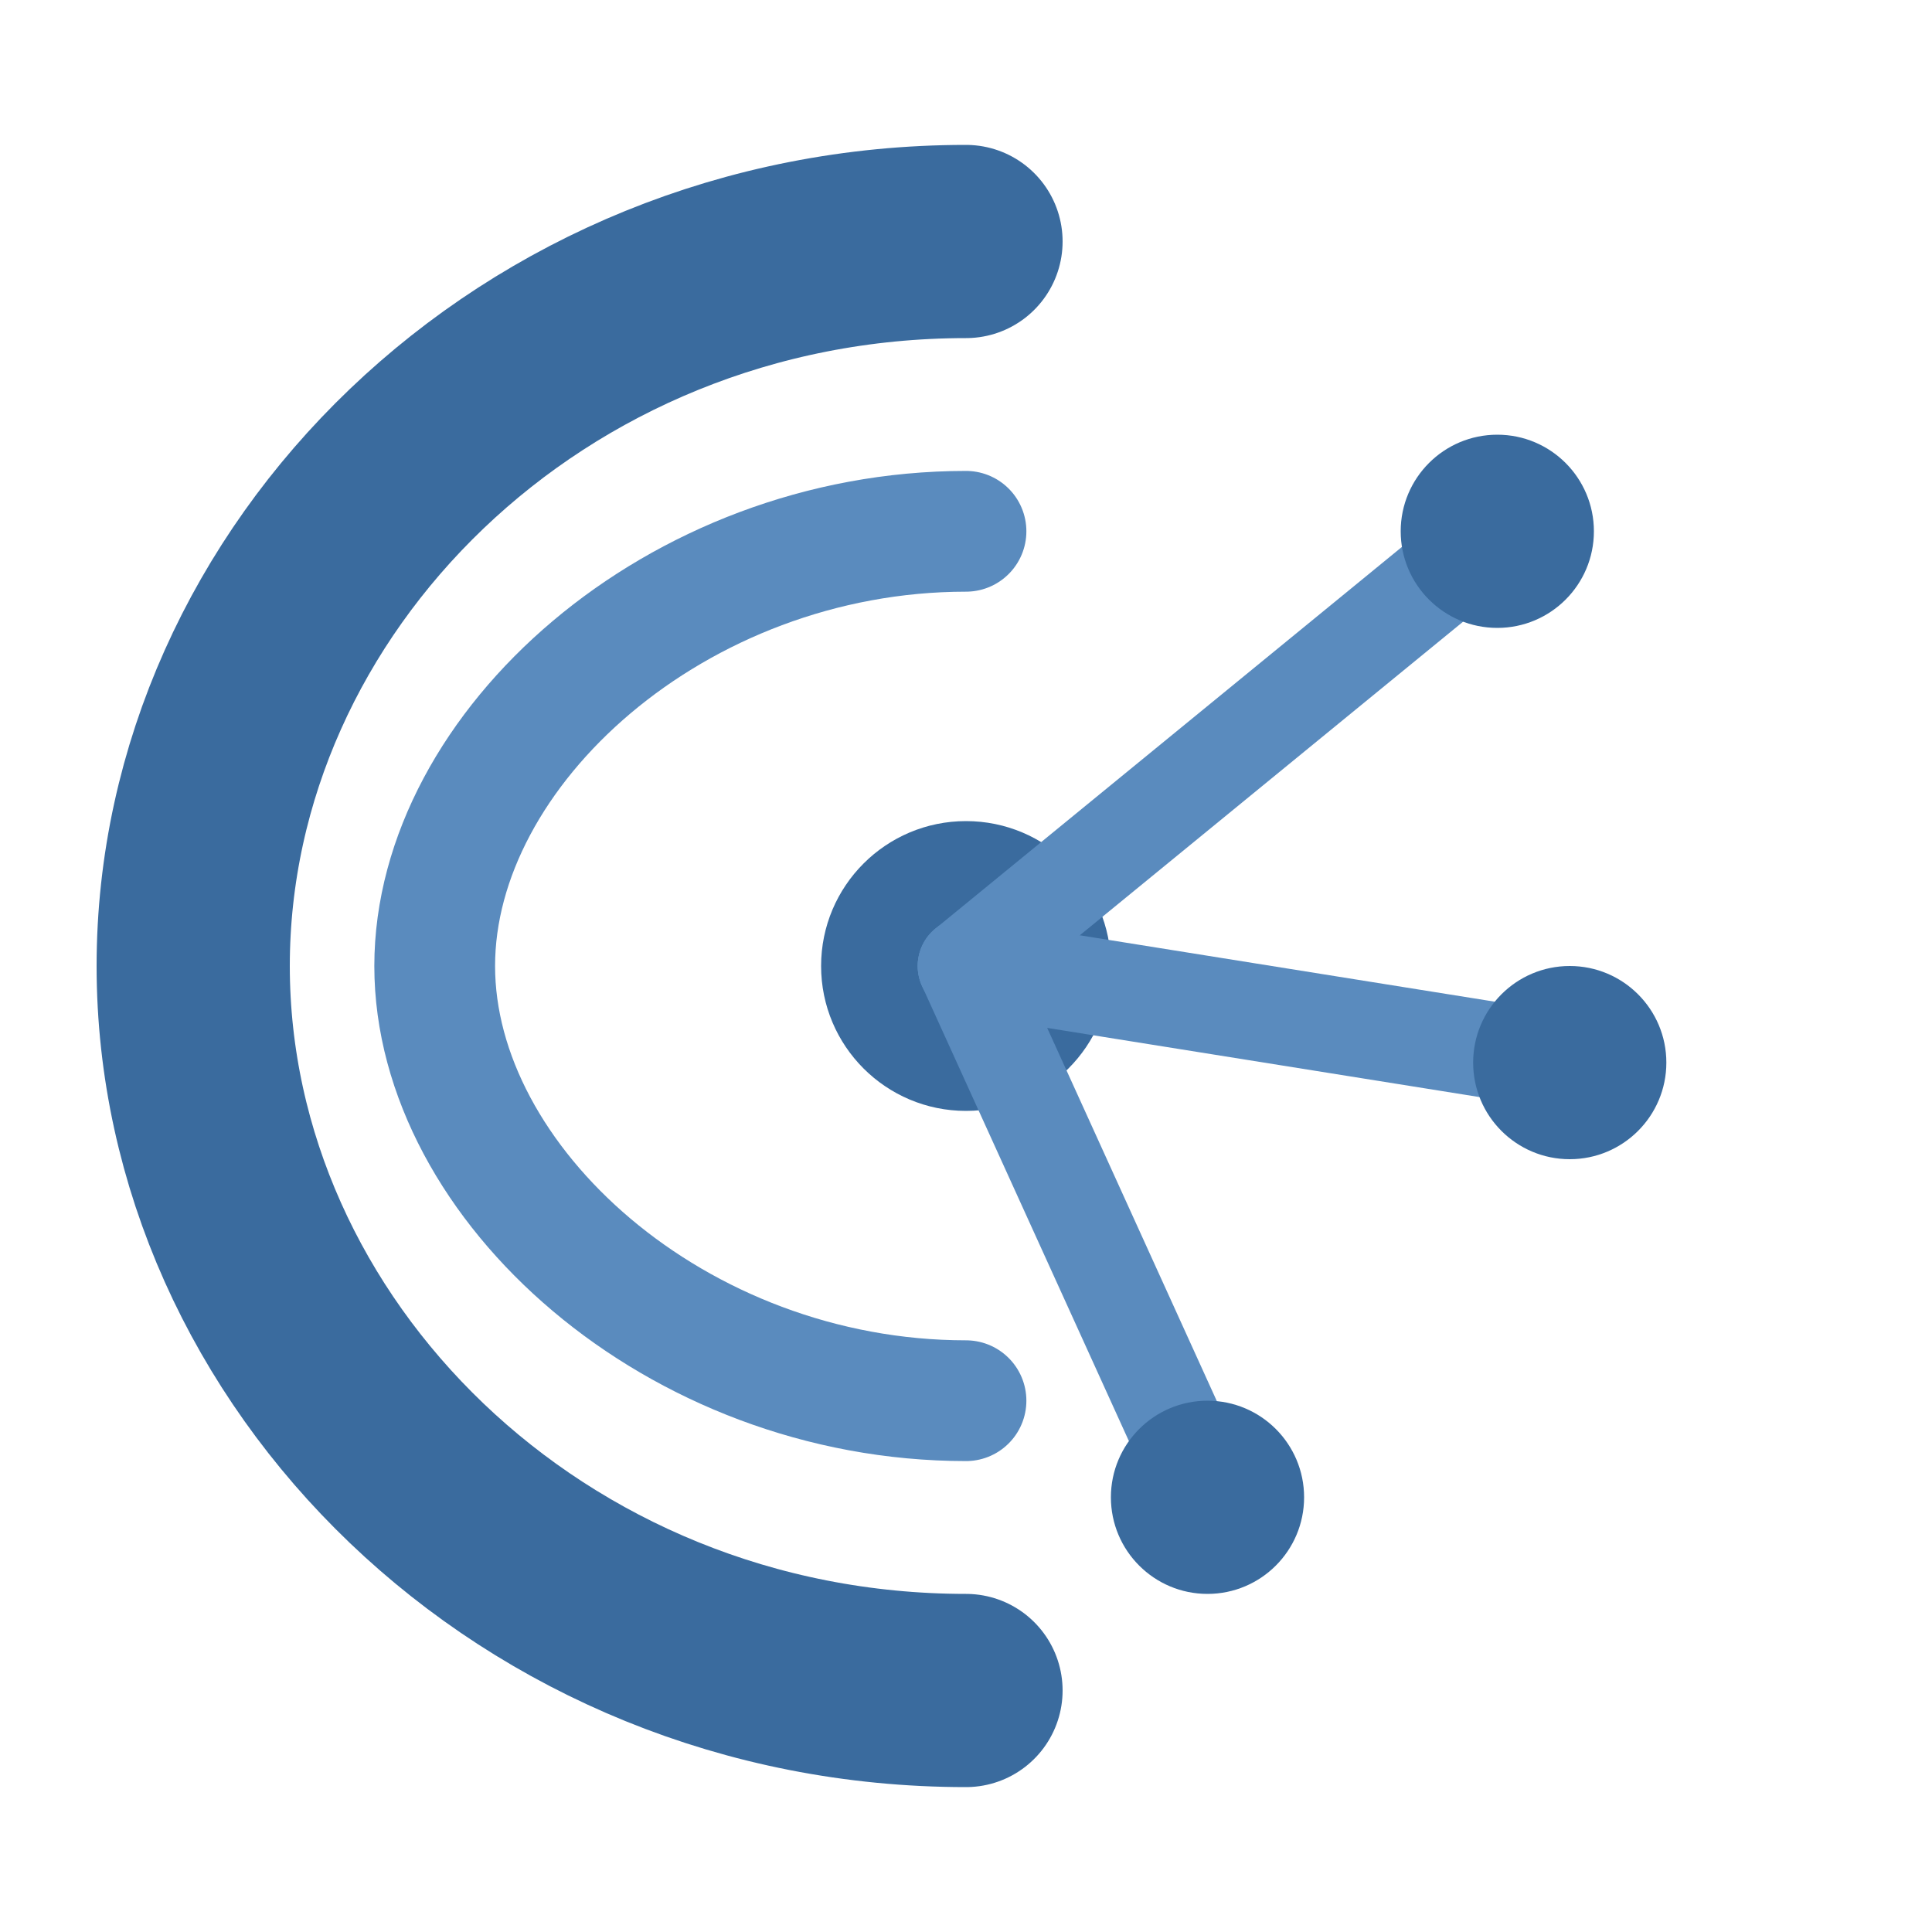
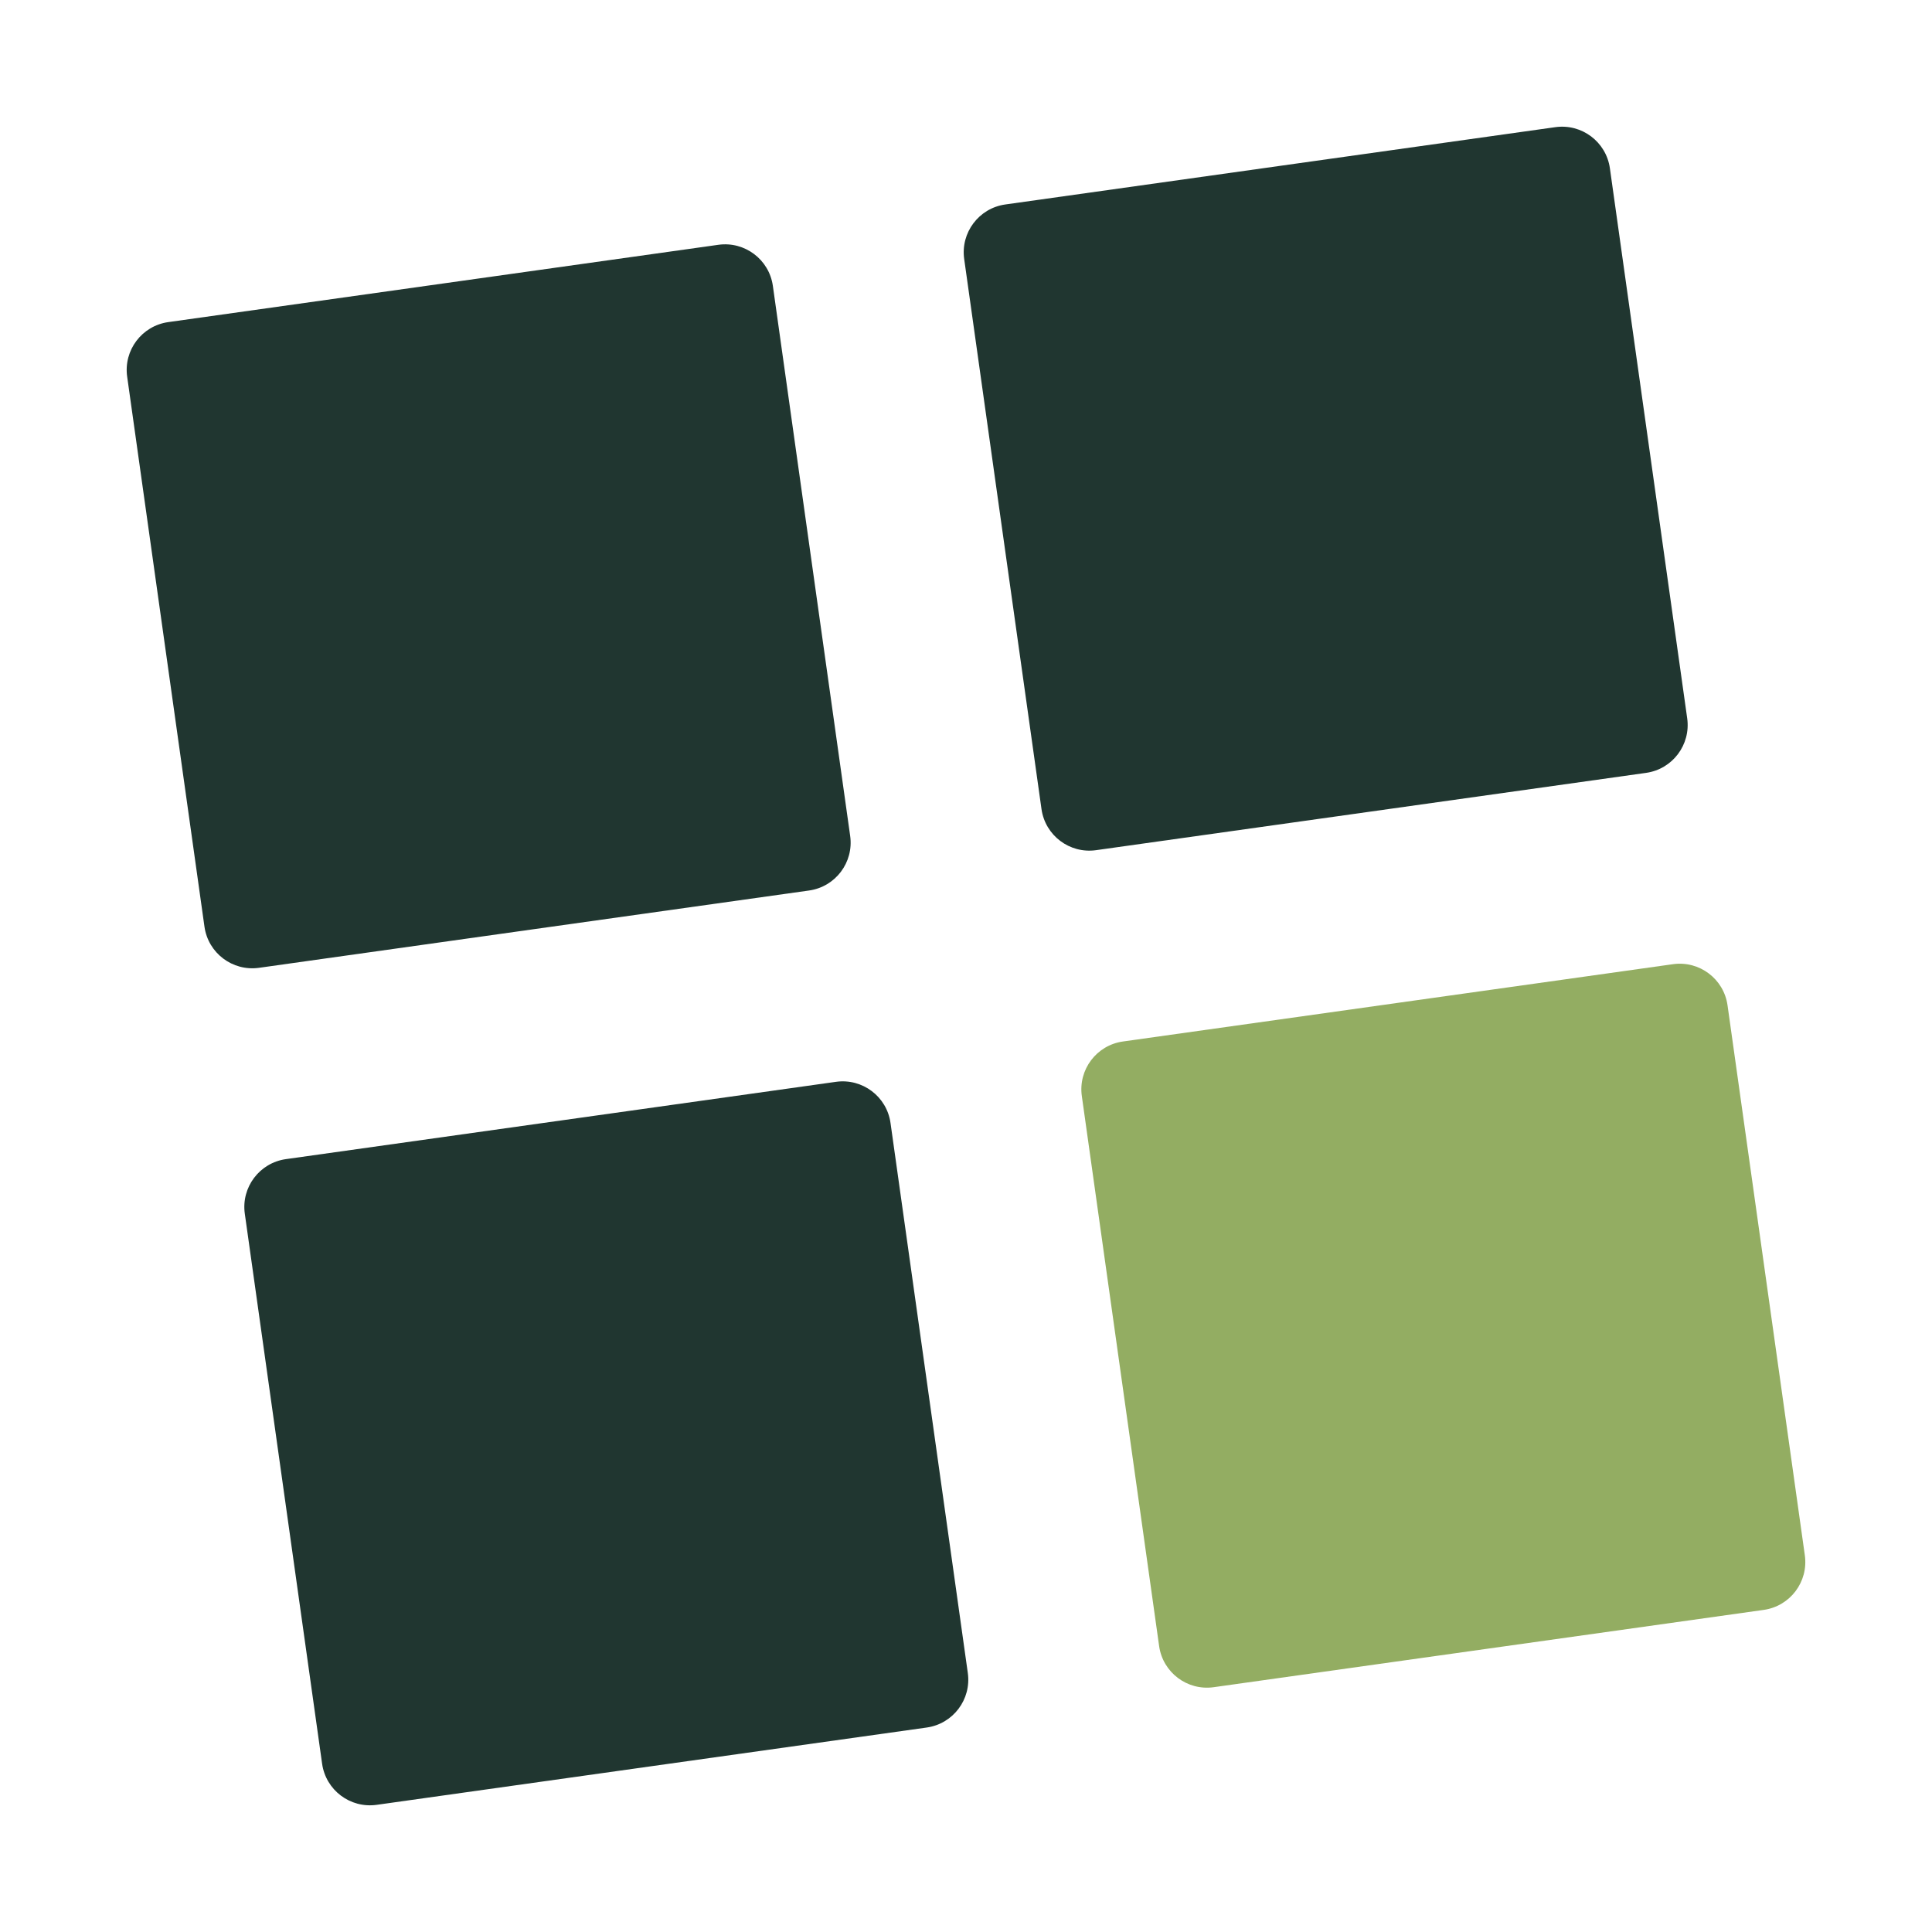
<svg xmlns="http://www.w3.org/2000/svg" viewBox="0 0 80 80" fill="none">
-   <path d="M40 10 C22 10 8 24 8 40 C8 56 22 70 40 70" stroke="#3A6B9E" stroke-width="8" stroke-linecap="round" fill="none" />
-   <path d="M40 22 C28 22 18 31 18 40 C18 49 28 58 40 58" stroke="#5A8BBE" stroke-width="5" stroke-linecap="round" fill="none" />
-   <circle cx="40" cy="40" r="6" fill="#3A6B9E" />
-   <line x1="40" y1="40" x2="62" y2="22" stroke="#5A8BBE" stroke-width="4" stroke-linecap="round" />
-   <line x1="40" y1="40" x2="65" y2="44" stroke="#5A8BBE" stroke-width="4" stroke-linecap="round" />
-   <line x1="40" y1="40" x2="50" y2="62" stroke="#5A8BBE" stroke-width="4" stroke-linecap="round" />
-   <circle cx="62" cy="22" r="4" fill="#3A6B9E" />
-   <circle cx="65" cy="44" r="4" fill="#3A6B9E" />
-   <circle cx="50" cy="62" r="4" fill="#3A6B9E" />
+   <g transform="rotate(-8 40 40)">
+     <rect x="9" y="9" width="27" height="27" rx="2" fill="#203630" />
+     <rect x="44" y="9" width="27" height="27" rx="2" fill="#203630" />
+     <rect x="9" y="44" width="27" height="27" rx="2" fill="#203630" />
+     <rect x="44" y="44" width="27" height="27" rx="2" fill="#93AD62" />
+   </g>
</svg>
